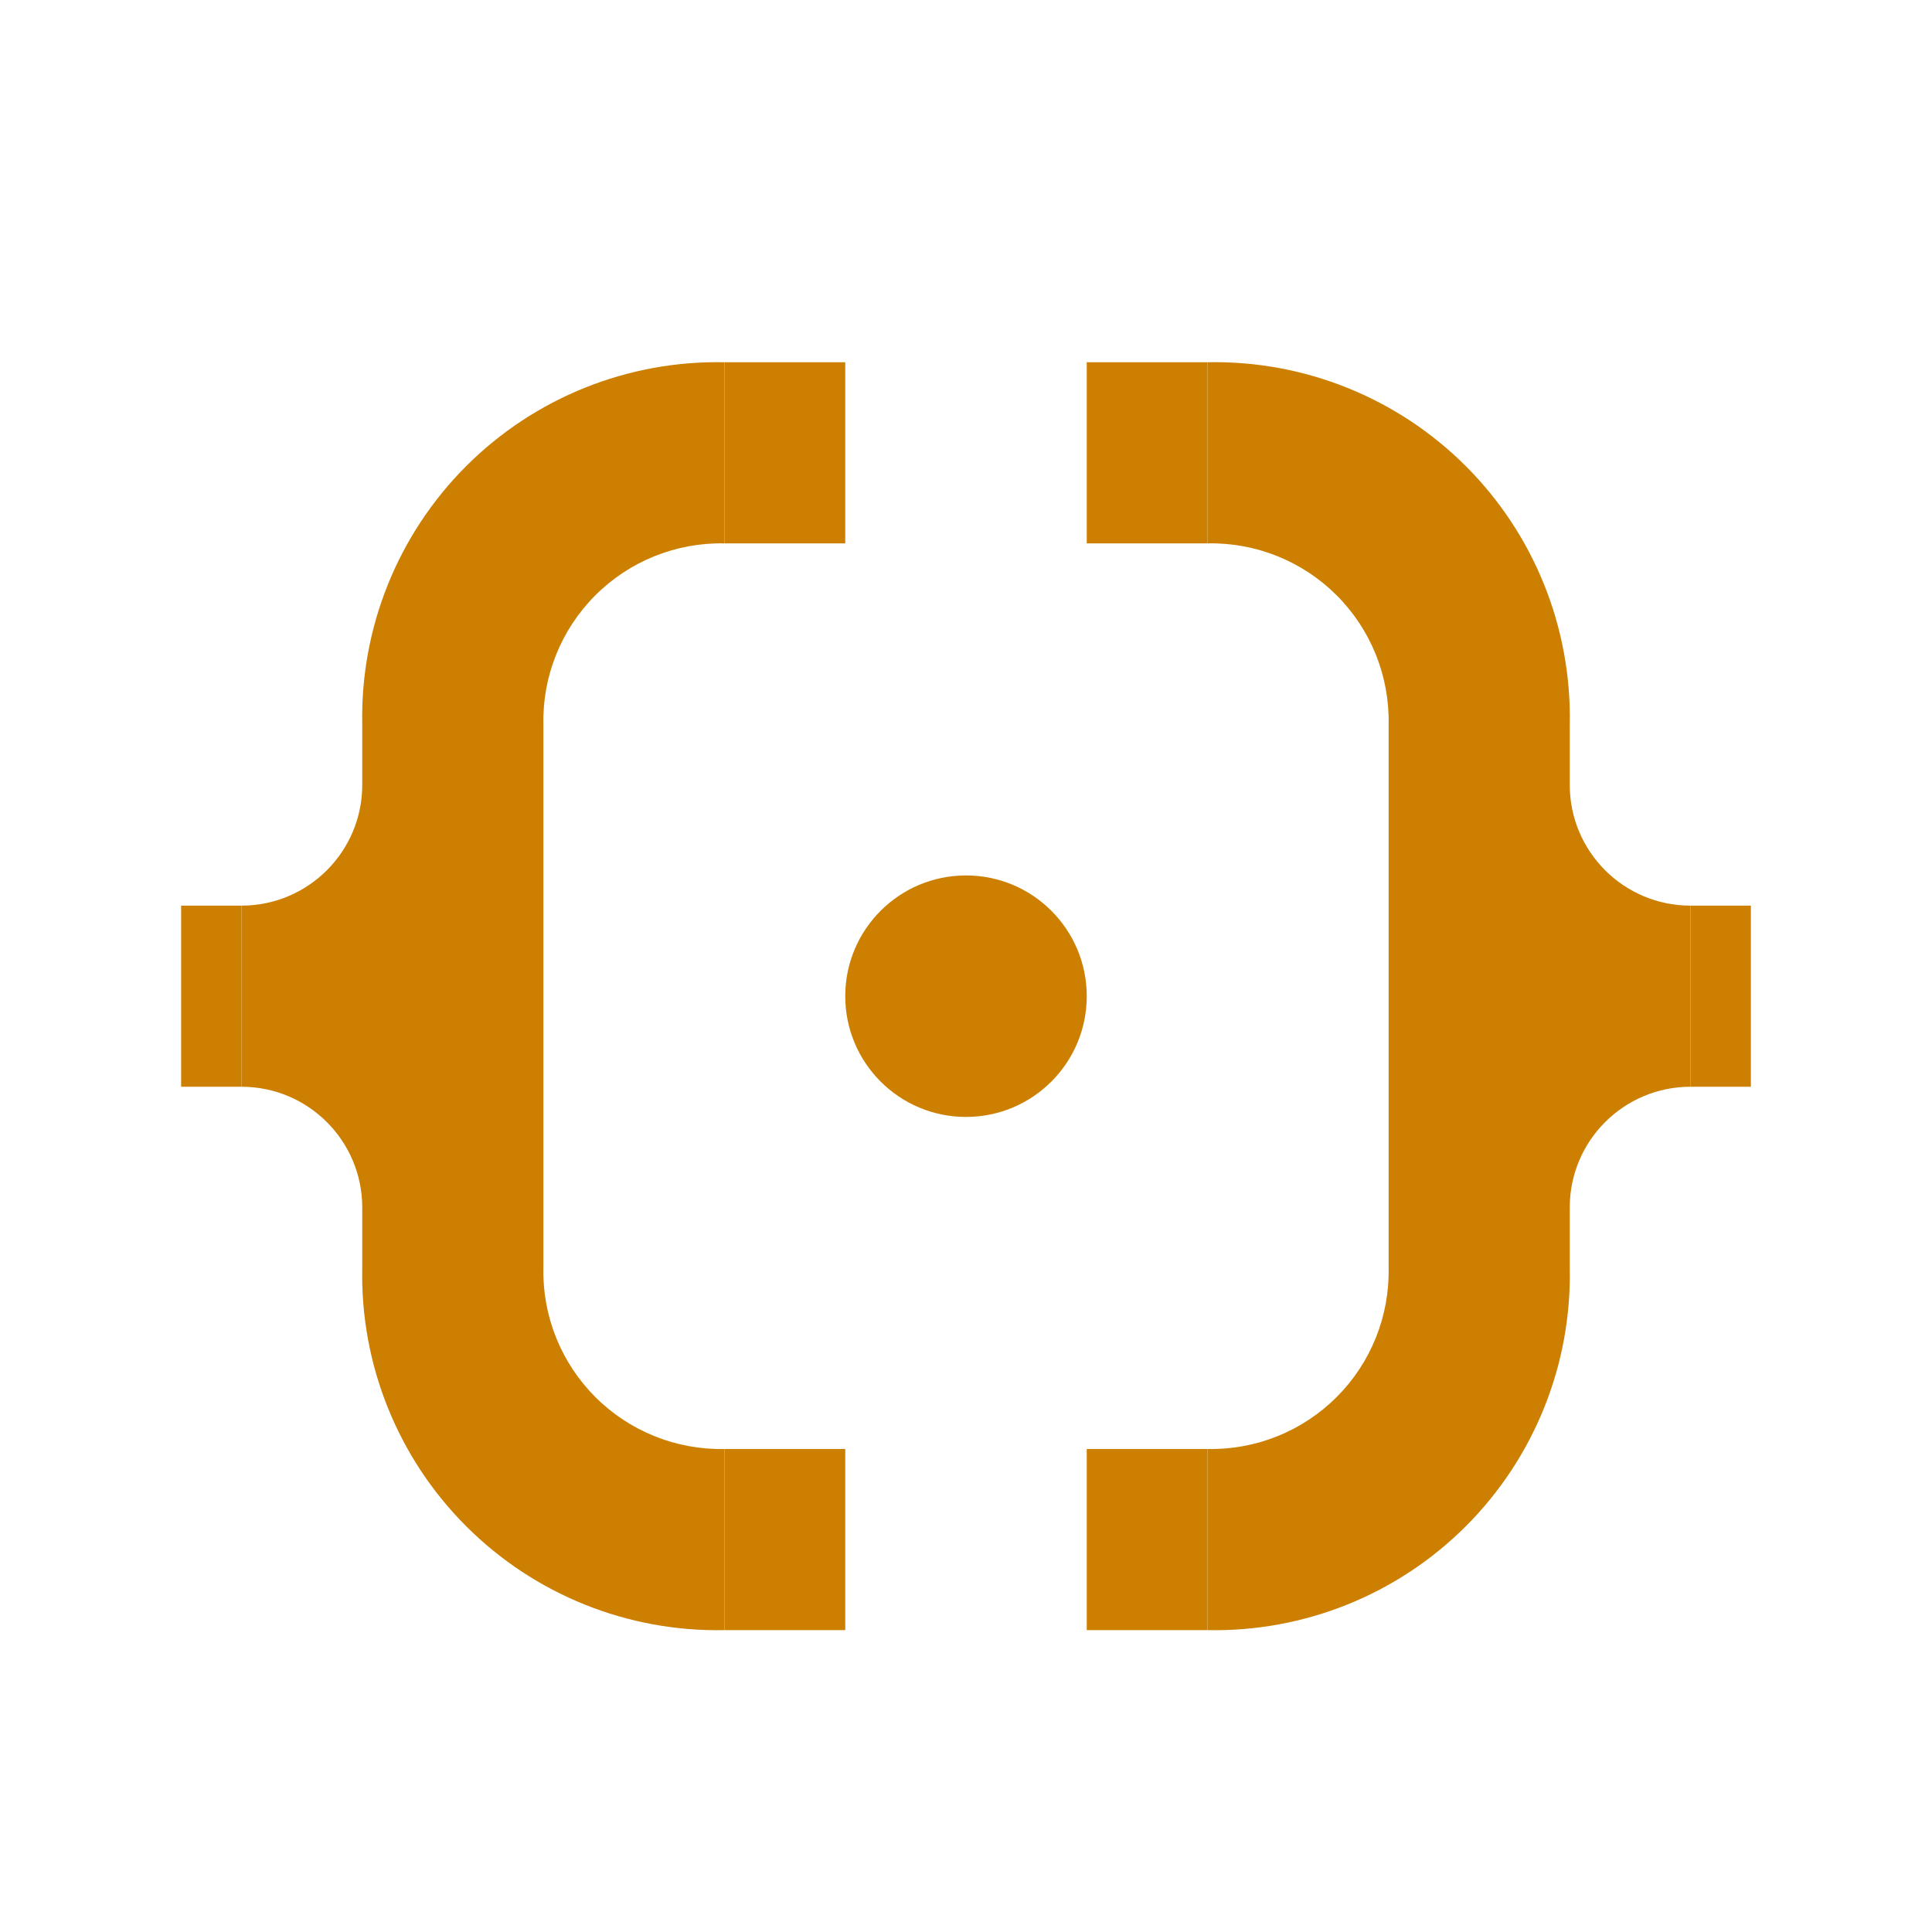
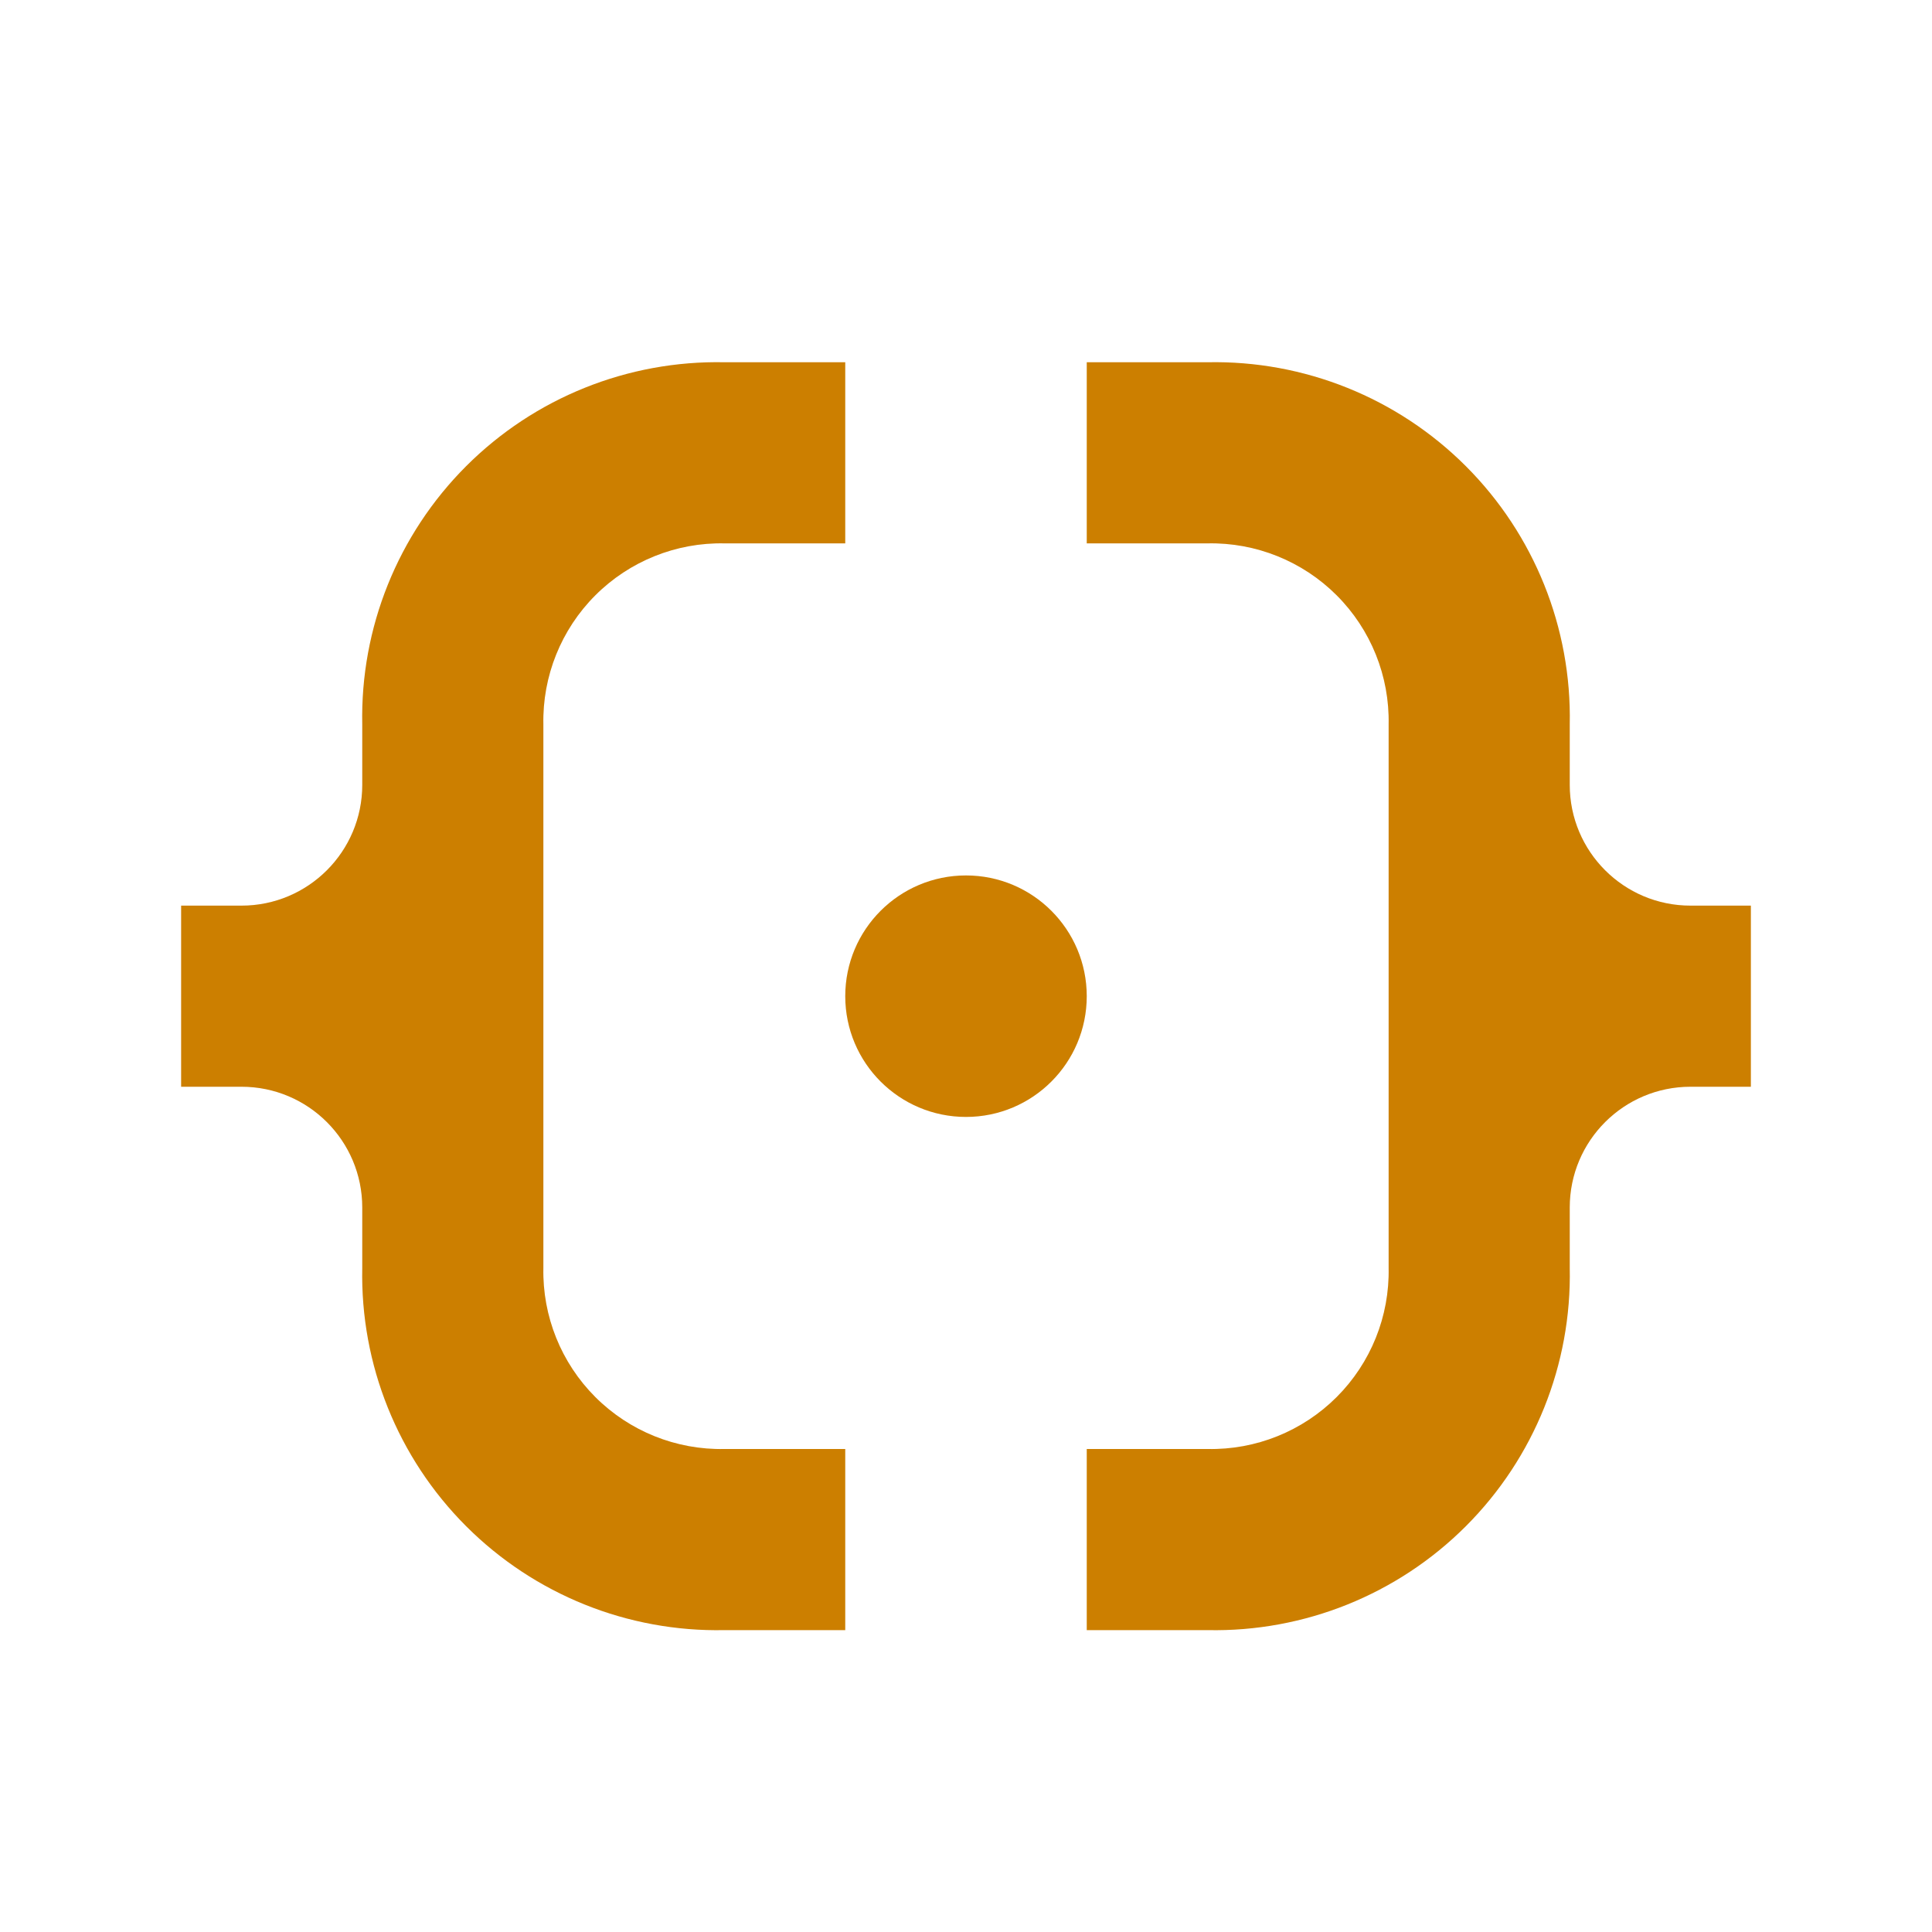
<svg xmlns="http://www.w3.org/2000/svg" id="Calque_1" data-name="Calque 1" viewBox="0 0 16 16">
  <defs>
    <style>.cls-1{fill:#cc7f00;}</style>
  </defs>
-   <path class="cls-1" d="M6,3A2.94,2.94,0,0,0,3,6v.5a1,1,0,0,1-1,1V9a1,1,0,0,1,1,1v.5a2.94,2.94,0,0,0,3,3V12a1.47,1.47,0,0,1-1.5-1.5V6A1.47,1.47,0,0,1,6,4.5Z" />
-   <path class="cls-1" d="M10,13.5a2.94,2.94,0,0,0,3-3V10a1,1,0,0,1,1-1V7.5a1,1,0,0,1-1-1V6a2.94,2.94,0,0,0-3-3V4.5A1.47,1.47,0,0,1,11.5,6v4.5A1.47,1.47,0,0,1,10,12Z" />
-   <rect class="cls-1" x="6" y="3" width="1" height="1.5" />
-   <rect class="cls-1" x="9" y="3" width="1" height="1.5" />
-   <rect class="cls-1" x="6" y="12" width="1" height="1.5" />
-   <rect class="cls-1" x="9" y="12" width="1" height="1.5" />
-   <rect class="cls-1" x="14" y="7.5" width="0.5" height="1.5" />
-   <rect class="cls-1" x="1.5" y="7.5" width="0.5" height="1.5" />
+   <path class="cls-1" d="M3,6v.5a1,1,0,0,1-1,1H1.5V9H2a1,1,0,0,1,1,1v.5a2.94,2.94,0,0,0,3,3H7V12H6a1.47,1.47,0,0,1-1.5-1.5V6A1.47,1.47,0,0,1,6,4.5H7V3H6A2.94,2.94,0,0,0,3,6Z" />
+   <path class="cls-1" d="M14,7.5a1,1,0,0,1-1-1V6a2.94,2.94,0,0,0-3-3H9V4.5h1A1.47,1.47,0,0,1,11.5,6v4.5A1.47,1.47,0,0,1,10,12H9v1.5h1a2.94,2.94,0,0,0,3-3V10a1,1,0,0,1,1-1h.5V7.5Z" />
  <circle class="cls-1" cx="8" cy="8.25" r="1" />
</svg>
